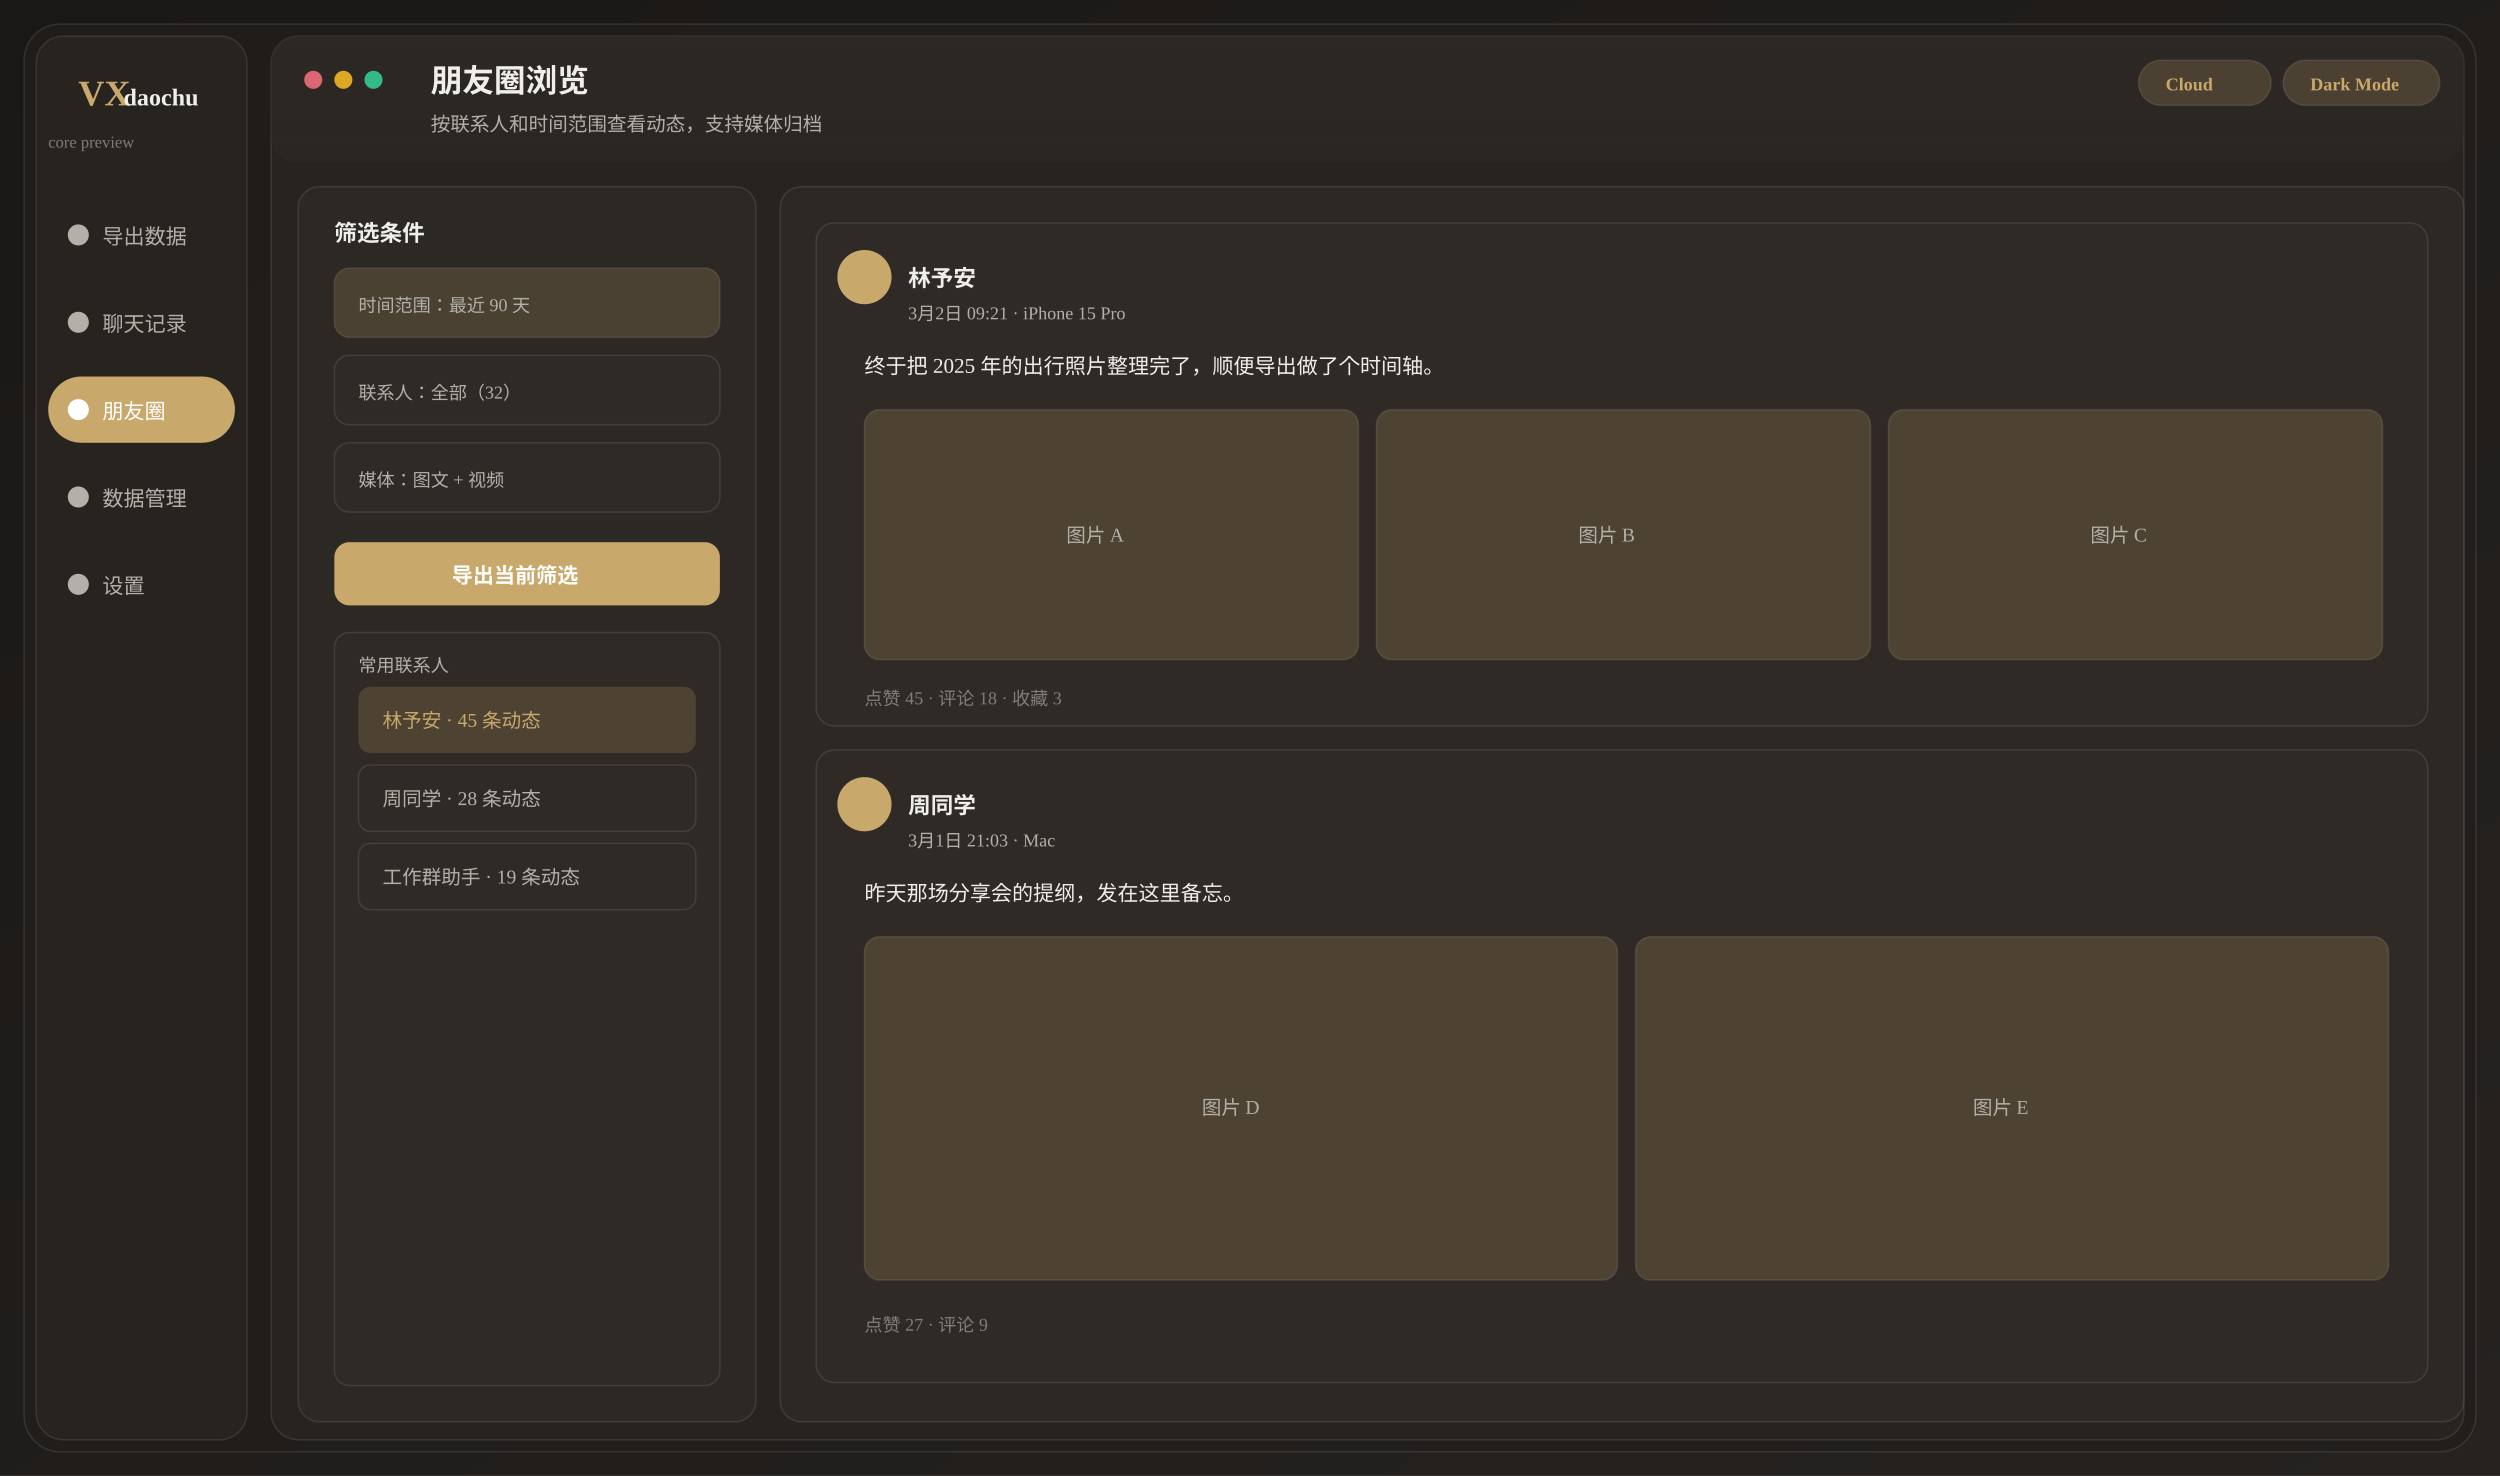
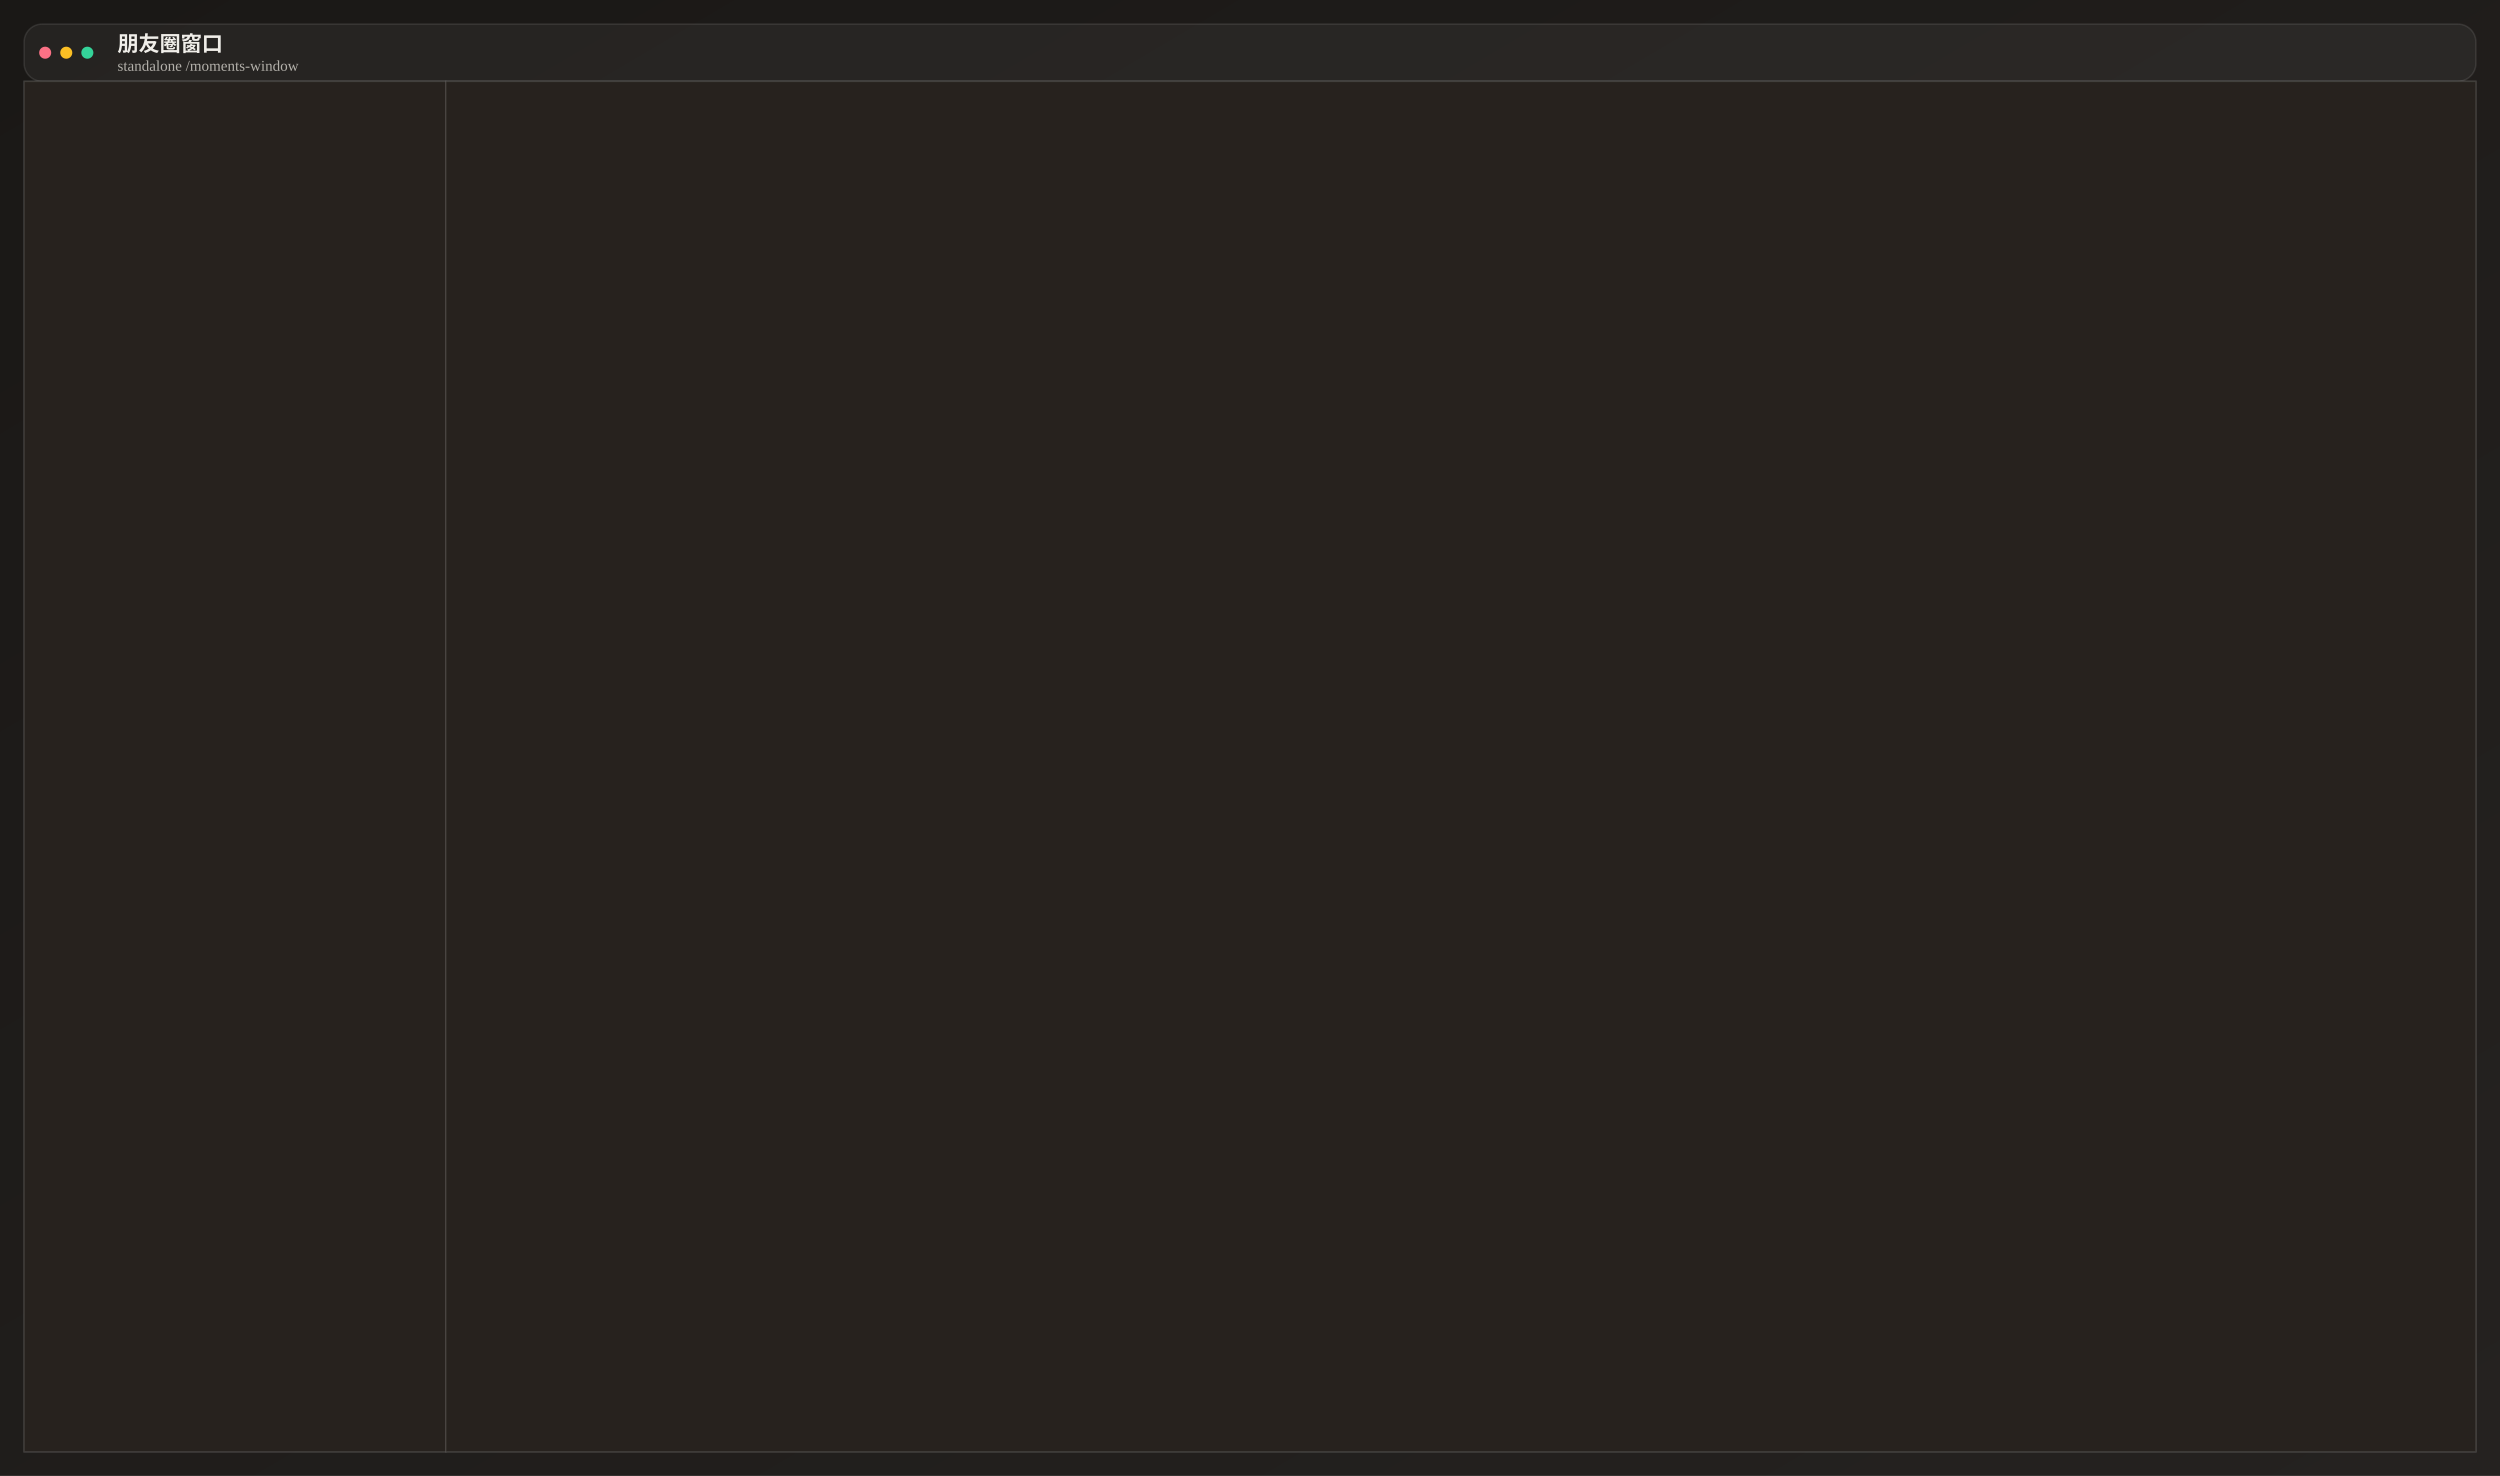
<svg xmlns="http://www.w3.org/2000/svg" width="1660" height="980" viewBox="0 0 1660 980">
  <defs>
    <linearGradient id="bg" x1="0" y1="0" x2="1" y2="1">
      <stop offset="0%" stop-color="#1a1816" />
      <stop offset="100%" stop-color="#252220" />
    </linearGradient>
-     <linearGradient id="titlebar" x1="0" y1="0" x2="0" y2="1">
-       <stop offset="0%" stop-color="#2f2a26" stop-opacity="0.7" />
-       <stop offset="100%" stop-color="#2f2a26" stop-opacity="0.45" />
-     </linearGradient>
  </defs>
  <rect x="0" y="0" width="1660" height="980" fill="url(#bg)" />
-   <rect x="16" y="16" width="1628" height="948" rx="24" fill="rgba(34,30,27,0.78)" stroke="rgba(255,255,255,0.1)" />
-   <rect x="24" y="24" width="140" height="932" rx="18" fill="rgba(40,36,32,0.9)" stroke="rgba(255,255,255,0.1)" />
-   <text x="52" y="70" fill="#C9A86C" font-size="24" font-weight="700">VX</text>
-   <text x="82" y="70" fill="#F0EEE9" font-size="16" font-weight="600">daochu</text>
-   <text x="32" y="98" fill="#807d78" font-size="11">core preview</text>
-   <rect x="32" y="134" width="124" height="44" rx="22" fill="transparent" />
-   <circle cx="52" cy="156" r="7" fill="#b3b0aa" />
-   <text x="68" y="162" fill="#b3b0aa" font-size="14" font-weight="500">导出数据</text>
-   <rect x="32" y="192" width="124" height="44" rx="22" fill="transparent" />
-   <circle cx="52" cy="214" r="7" fill="#b3b0aa" />
-   <text x="68" y="220" fill="#b3b0aa" font-size="14" font-weight="500">聊天记录</text>
-   <rect x="32" y="250" width="124" height="44" rx="22" fill="#C9A86C" />
-   <circle cx="52" cy="272" r="7" fill="#ffffff" />
-   <text x="68" y="278" fill="#ffffff" font-size="14" font-weight="500">朋友圈</text>
-   <rect x="32" y="308" width="124" height="44" rx="22" fill="transparent" />
-   <circle cx="52" cy="330" r="7" fill="#b3b0aa" />
-   <text x="68" y="336" fill="#b3b0aa" font-size="14" font-weight="500">数据管理</text>
-   <rect x="32" y="366" width="124" height="44" rx="22" fill="transparent" />
-   <circle cx="52" cy="388" r="7" fill="#b3b0aa" />
-   <text x="68" y="394" fill="#b3b0aa" font-size="14" font-weight="500">设置</text>
-   <rect x="180" y="24" width="1456" height="932" rx="18" fill="rgba(40,36,32,0.9)" stroke="rgba(255,255,255,0.1)" />
-   <rect x="180" y="24" width="1456" height="84" rx="18" fill="url(#titlebar)" />
-   <circle cx="208" cy="53" r="6" fill="#fb7185" opacity="0.85" />
-   <circle cx="228" cy="53" r="6" fill="#fbbf24" opacity="0.85" />
-   <circle cx="248" cy="53" r="6" fill="#34d399" opacity="0.85" />
-   <text x="286" y="61" fill="#F0EEE9" font-size="21" font-weight="600">朋友圈浏览</text>
-   <text x="286" y="87" fill="#b3b0aa" font-size="13">按联系人和时间范围查看动态，支持媒体归档</text>
-   <rect x="1420" y="40" width="88" height="30" rx="15" fill="rgba(201,168,108,0.2)" stroke="rgba(255,255,255,0.1)" />
-   <text x="1438" y="60" fill="#C9A86C" font-size="12" font-weight="600">Cloud</text>
-   <rect x="1516" y="40" width="104" height="30" rx="15" fill="rgba(201,168,108,0.2)" stroke="rgba(255,255,255,0.1)" />
-   <text x="1534" y="60" fill="#C9A86C" font-size="12" font-weight="600">Dark Mode</text>
-   <rect x="198" y="124" width="304" height="820" rx="14" fill="#2f2a26" fill-opacity="0.74" stroke="rgba(255,255,255,0.1)" />
-   <text x="222" y="160" fill="#F0EEE9" font-size="15" font-weight="600">筛选条件</text>
-   <rect x="222" y="178" width="256" height="46" rx="10" fill="rgba(201,168,108,0.2)" stroke="rgba(255,255,255,0.1)" />
-   <text x="238" y="207" fill="#b3b0aa" font-size="12">时间范围：最近 90 天</text>
-   <rect x="222" y="236" width="256" height="46" rx="10" fill="#2f2a26" stroke="rgba(255,255,255,0.1)" />
-   <text x="238" y="265" fill="#b3b0aa" font-size="12">联系人：全部（32）</text>
-   <rect x="222" y="294" width="256" height="46" rx="10" fill="#2f2a26" stroke="rgba(255,255,255,0.1)" />
-   <text x="238" y="323" fill="#b3b0aa" font-size="12">媒体：图文 + 视频</text>
-   <rect x="222" y="360" width="256" height="42" rx="10" fill="#C9A86C" />
-   <text x="300" y="387" fill="#fff" font-size="14" font-weight="600">导出当前筛选</text>
-   <rect x="222" y="420" width="256" height="500" rx="10" fill="#2f2a26" stroke="rgba(255,255,255,0.1)" />
-   <text x="238" y="446" fill="#b3b0aa" font-size="12">常用联系人</text>
-   <rect x="238" y="456" width="224" height="44" rx="8" fill="rgba(201,168,108,0.2)" />
-   <text x="254" y="483" fill="#C9A86C" font-size="13">林予安  ·  45 条动态</text>
-   <rect x="238" y="508" width="224" height="44" rx="8" fill="#2f2a26" stroke="rgba(255,255,255,0.1)" />
-   <text x="254" y="535" fill="#b3b0aa" font-size="13">周同学  ·  28 条动态</text>
-   <rect x="238" y="560" width="224" height="44" rx="8" fill="#2f2a26" stroke="rgba(255,255,255,0.1)" />
-   <text x="254" y="587" fill="#b3b0aa" font-size="13">工作群助手 · 19 条动态</text>
-   <rect x="518" y="124" width="1118" height="820" rx="14" fill="#2f2a26" fill-opacity="0.74" stroke="rgba(255,255,255,0.1)" />
-   <rect x="542" y="148" width="1070" height="334" rx="12" fill="#2f2a26" stroke="rgba(255,255,255,0.1)" />
-   <circle cx="574" cy="184" r="18" fill="#C9A86C" />
-   <text x="603" y="190" fill="#F0EEE9" font-size="15" font-weight="600">林予安</text>
-   <text x="603" y="212" fill="#b3b0aa" font-size="12">3月2日 09:21 · iPhone 15 Pro</text>
-   <text x="574" y="248" fill="#F0EEE9" font-size="14">终于把 2025 年的出行照片整理完了，顺便导出做了个时间轴。</text>
-   <rect x="574" y="272" width="328" height="166" rx="10" fill="rgba(201,168,108,0.2)" stroke="rgba(255,255,255,0.1)" />
-   <rect x="914" y="272" width="328" height="166" rx="10" fill="rgba(201,168,108,0.2)" stroke="rgba(255,255,255,0.1)" />
-   <rect x="1254" y="272" width="328" height="166" rx="10" fill="rgba(201,168,108,0.2)" stroke="rgba(255,255,255,0.1)" />
-   <text x="708" y="360" fill="#b3b0aa" font-size="13">图片 A</text>
-   <text x="1048" y="360" fill="#b3b0aa" font-size="13">图片 B</text>
-   <text x="1388" y="360" fill="#b3b0aa" font-size="13">图片 C</text>
-   <text x="574" y="468" fill="#807d78" font-size="12">点赞 45 · 评论 18 · 收藏 3</text>
-   <rect x="542" y="498" width="1070" height="420" rx="12" fill="#2f2a26" stroke="rgba(255,255,255,0.1)" />
-   <circle cx="574" cy="534" r="18" fill="#C9A86C" />
-   <text x="603" y="540" fill="#F0EEE9" font-size="15" font-weight="600">周同学</text>
-   <text x="603" y="562" fill="#b3b0aa" font-size="12">3月1日 21:03 · Mac</text>
-   <text x="574" y="598" fill="#F0EEE9" font-size="14">昨天那场分享会的提纲，发在这里备忘。</text>
-   <rect x="574" y="622" width="500" height="228" rx="10" fill="rgba(201,168,108,0.2)" stroke="rgba(255,255,255,0.1)" />
-   <rect x="1086" y="622" width="500" height="228" rx="10" fill="rgba(201,168,108,0.2)" stroke="rgba(255,255,255,0.1)" />
-   <text x="798" y="740" fill="#b3b0aa" font-size="13">图片 D</text>
-   <text x="1310" y="740" fill="#b3b0aa" font-size="13">图片 E</text>
-   <text x="574" y="884" fill="#807d78" font-size="12">点赞 27 · 评论 9</text>
+   <rect x="16" y="16" width="1628" height="38" rx="12" fill="rgba(255, 255, 255, 0.05)" stroke="rgba(255, 255, 255, 0.1)" />
+   <circle cx="30" cy="35" r="4" fill="#fb7185" />
+   <circle cx="44" cy="35" r="4" fill="#fbbf24" />
+   <circle cx="58" cy="35" r="4" fill="#34d399" />
+   <text x="78" y="34" fill="#F0EEE9" font-size="14" font-weight="600">朋友圈窗口</text>
+   <text x="78" y="47" fill="#b3b0aa" font-size="10">standalone /moments-window</text>
+   <rect x="16" y="54" width="1628" height="910" fill="#1a1816" stroke="rgba(255, 255, 255, 0.1)" />
+   <rect x="16" y="54" width="280" height="910" fill="rgba(40, 36, 32, 0.9)" stroke="rgba(255, 255, 255, 0.1)" />
+   <rect x="296" y="54" width="1348" height="910" fill="rgba(40, 36, 32, 0.9)" stroke="rgba(255, 255, 255, 0.1)" />
</svg>
